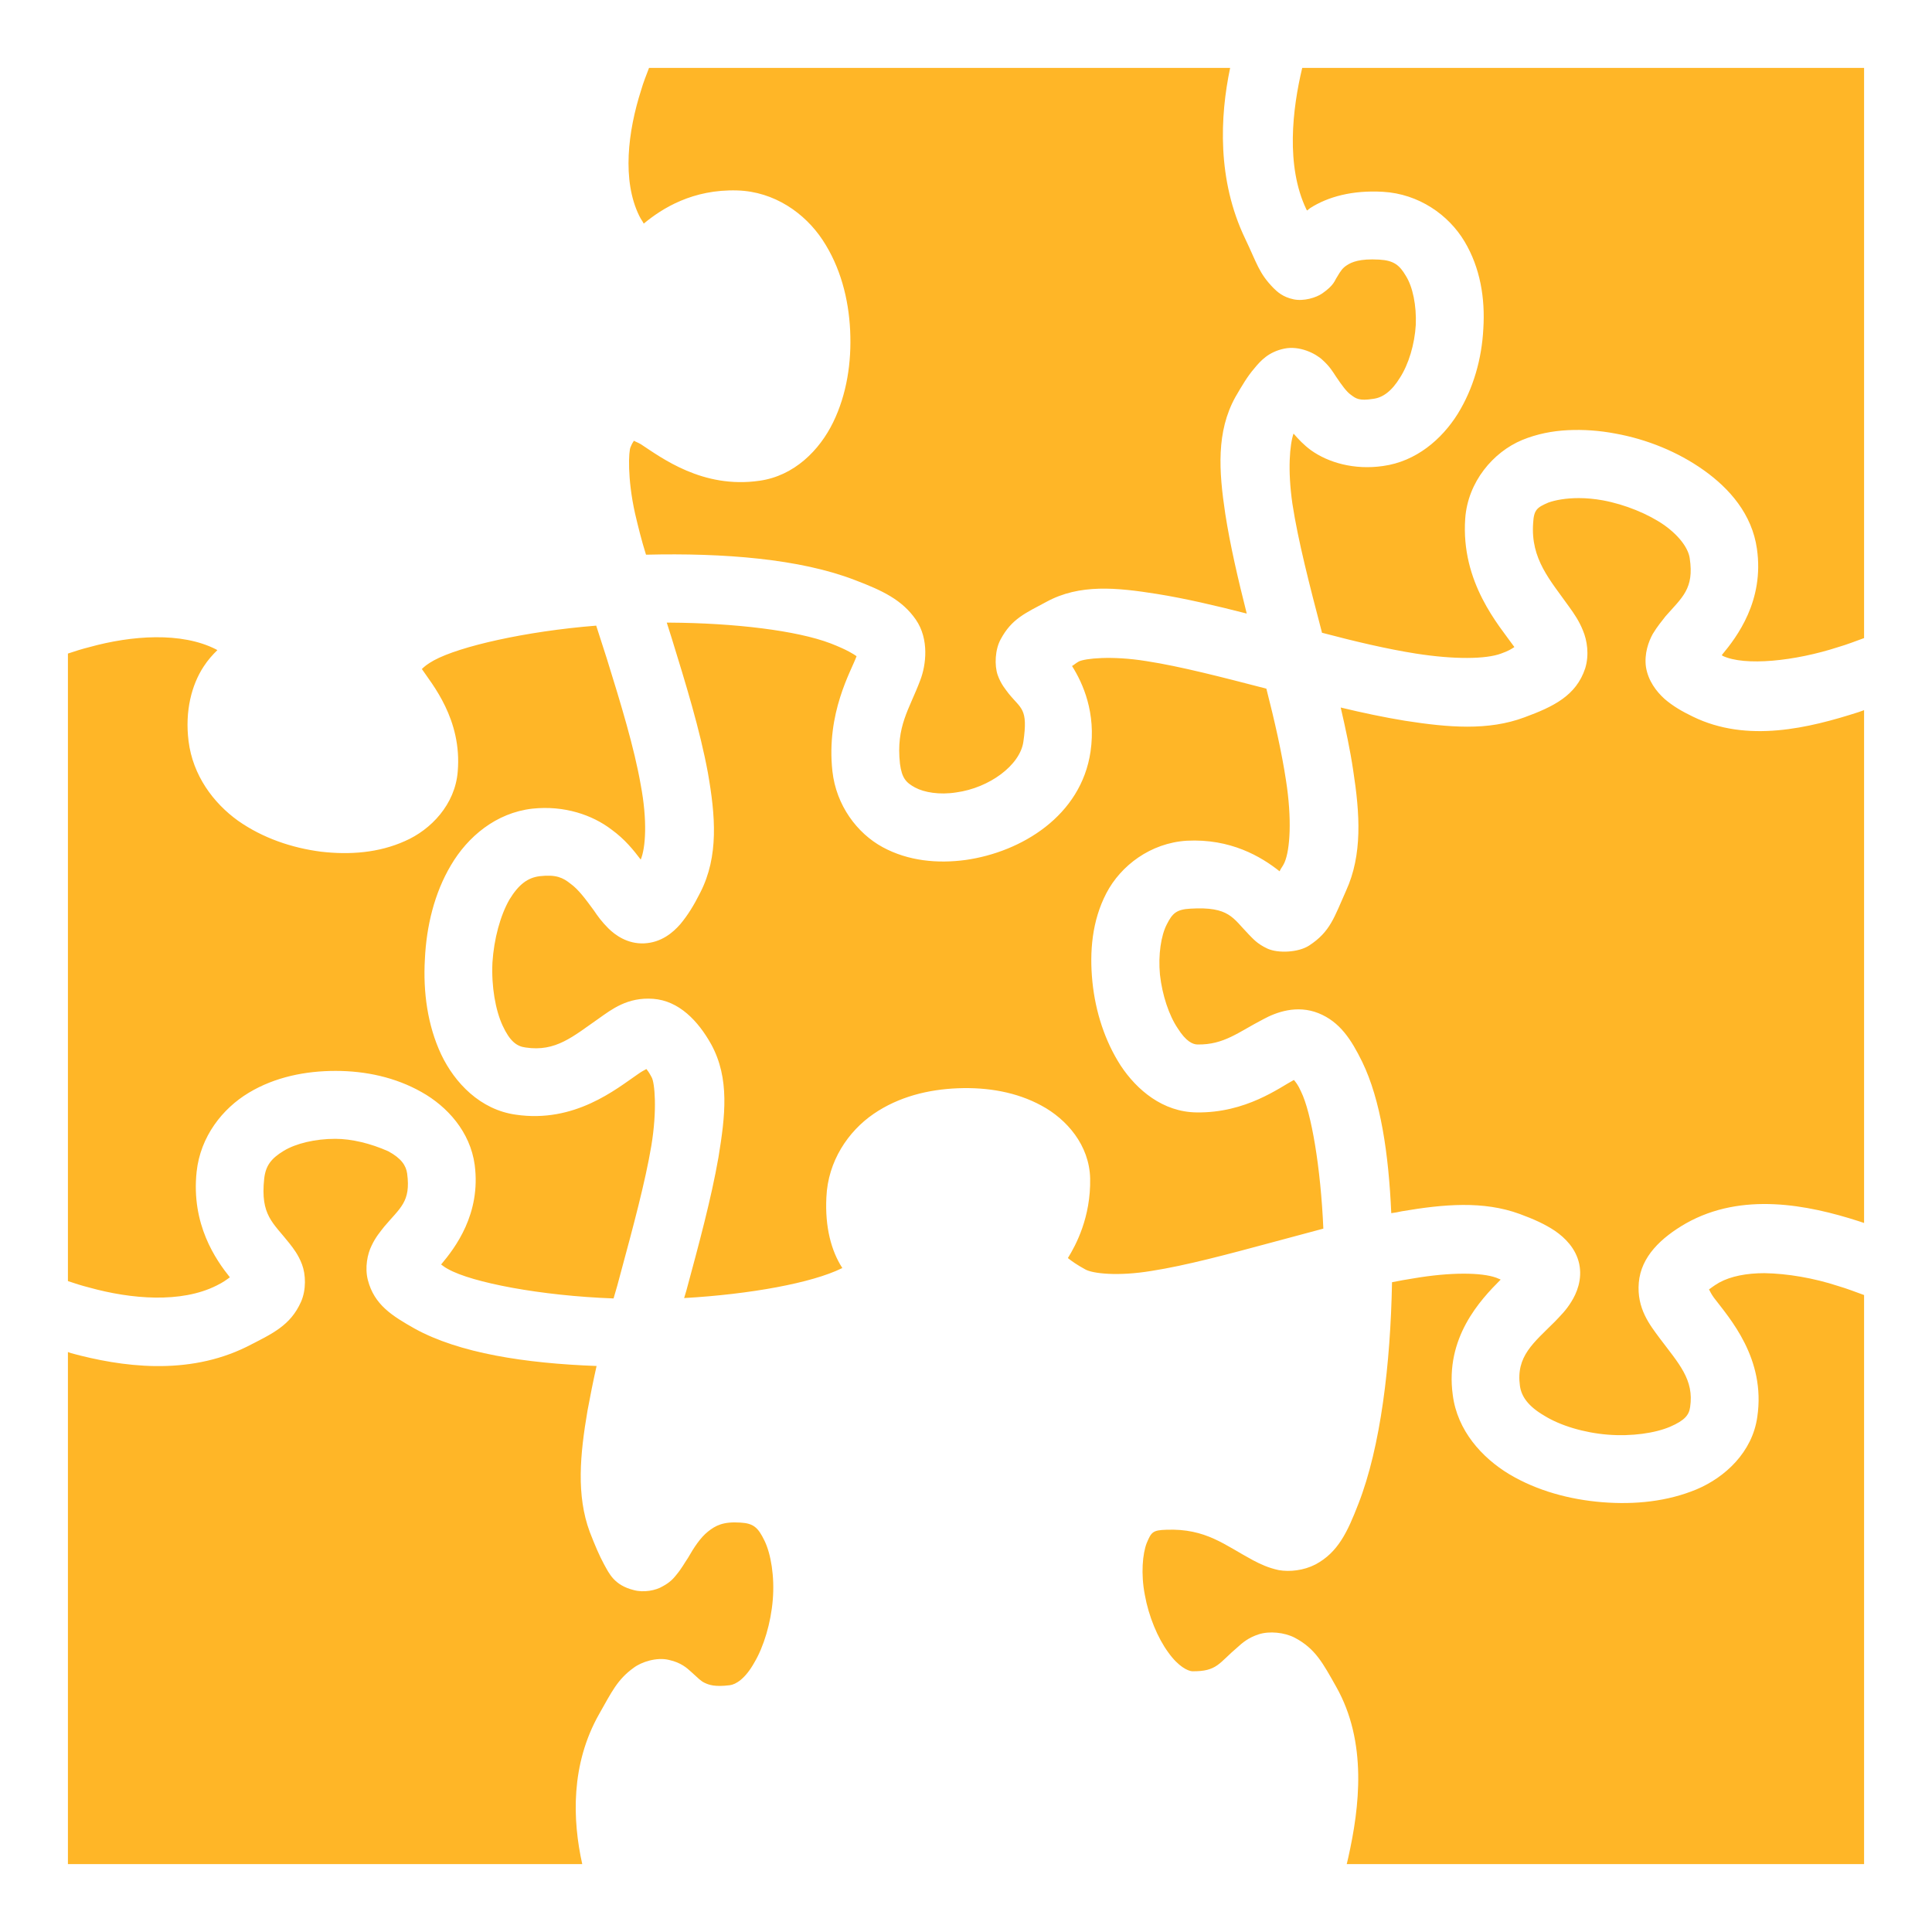
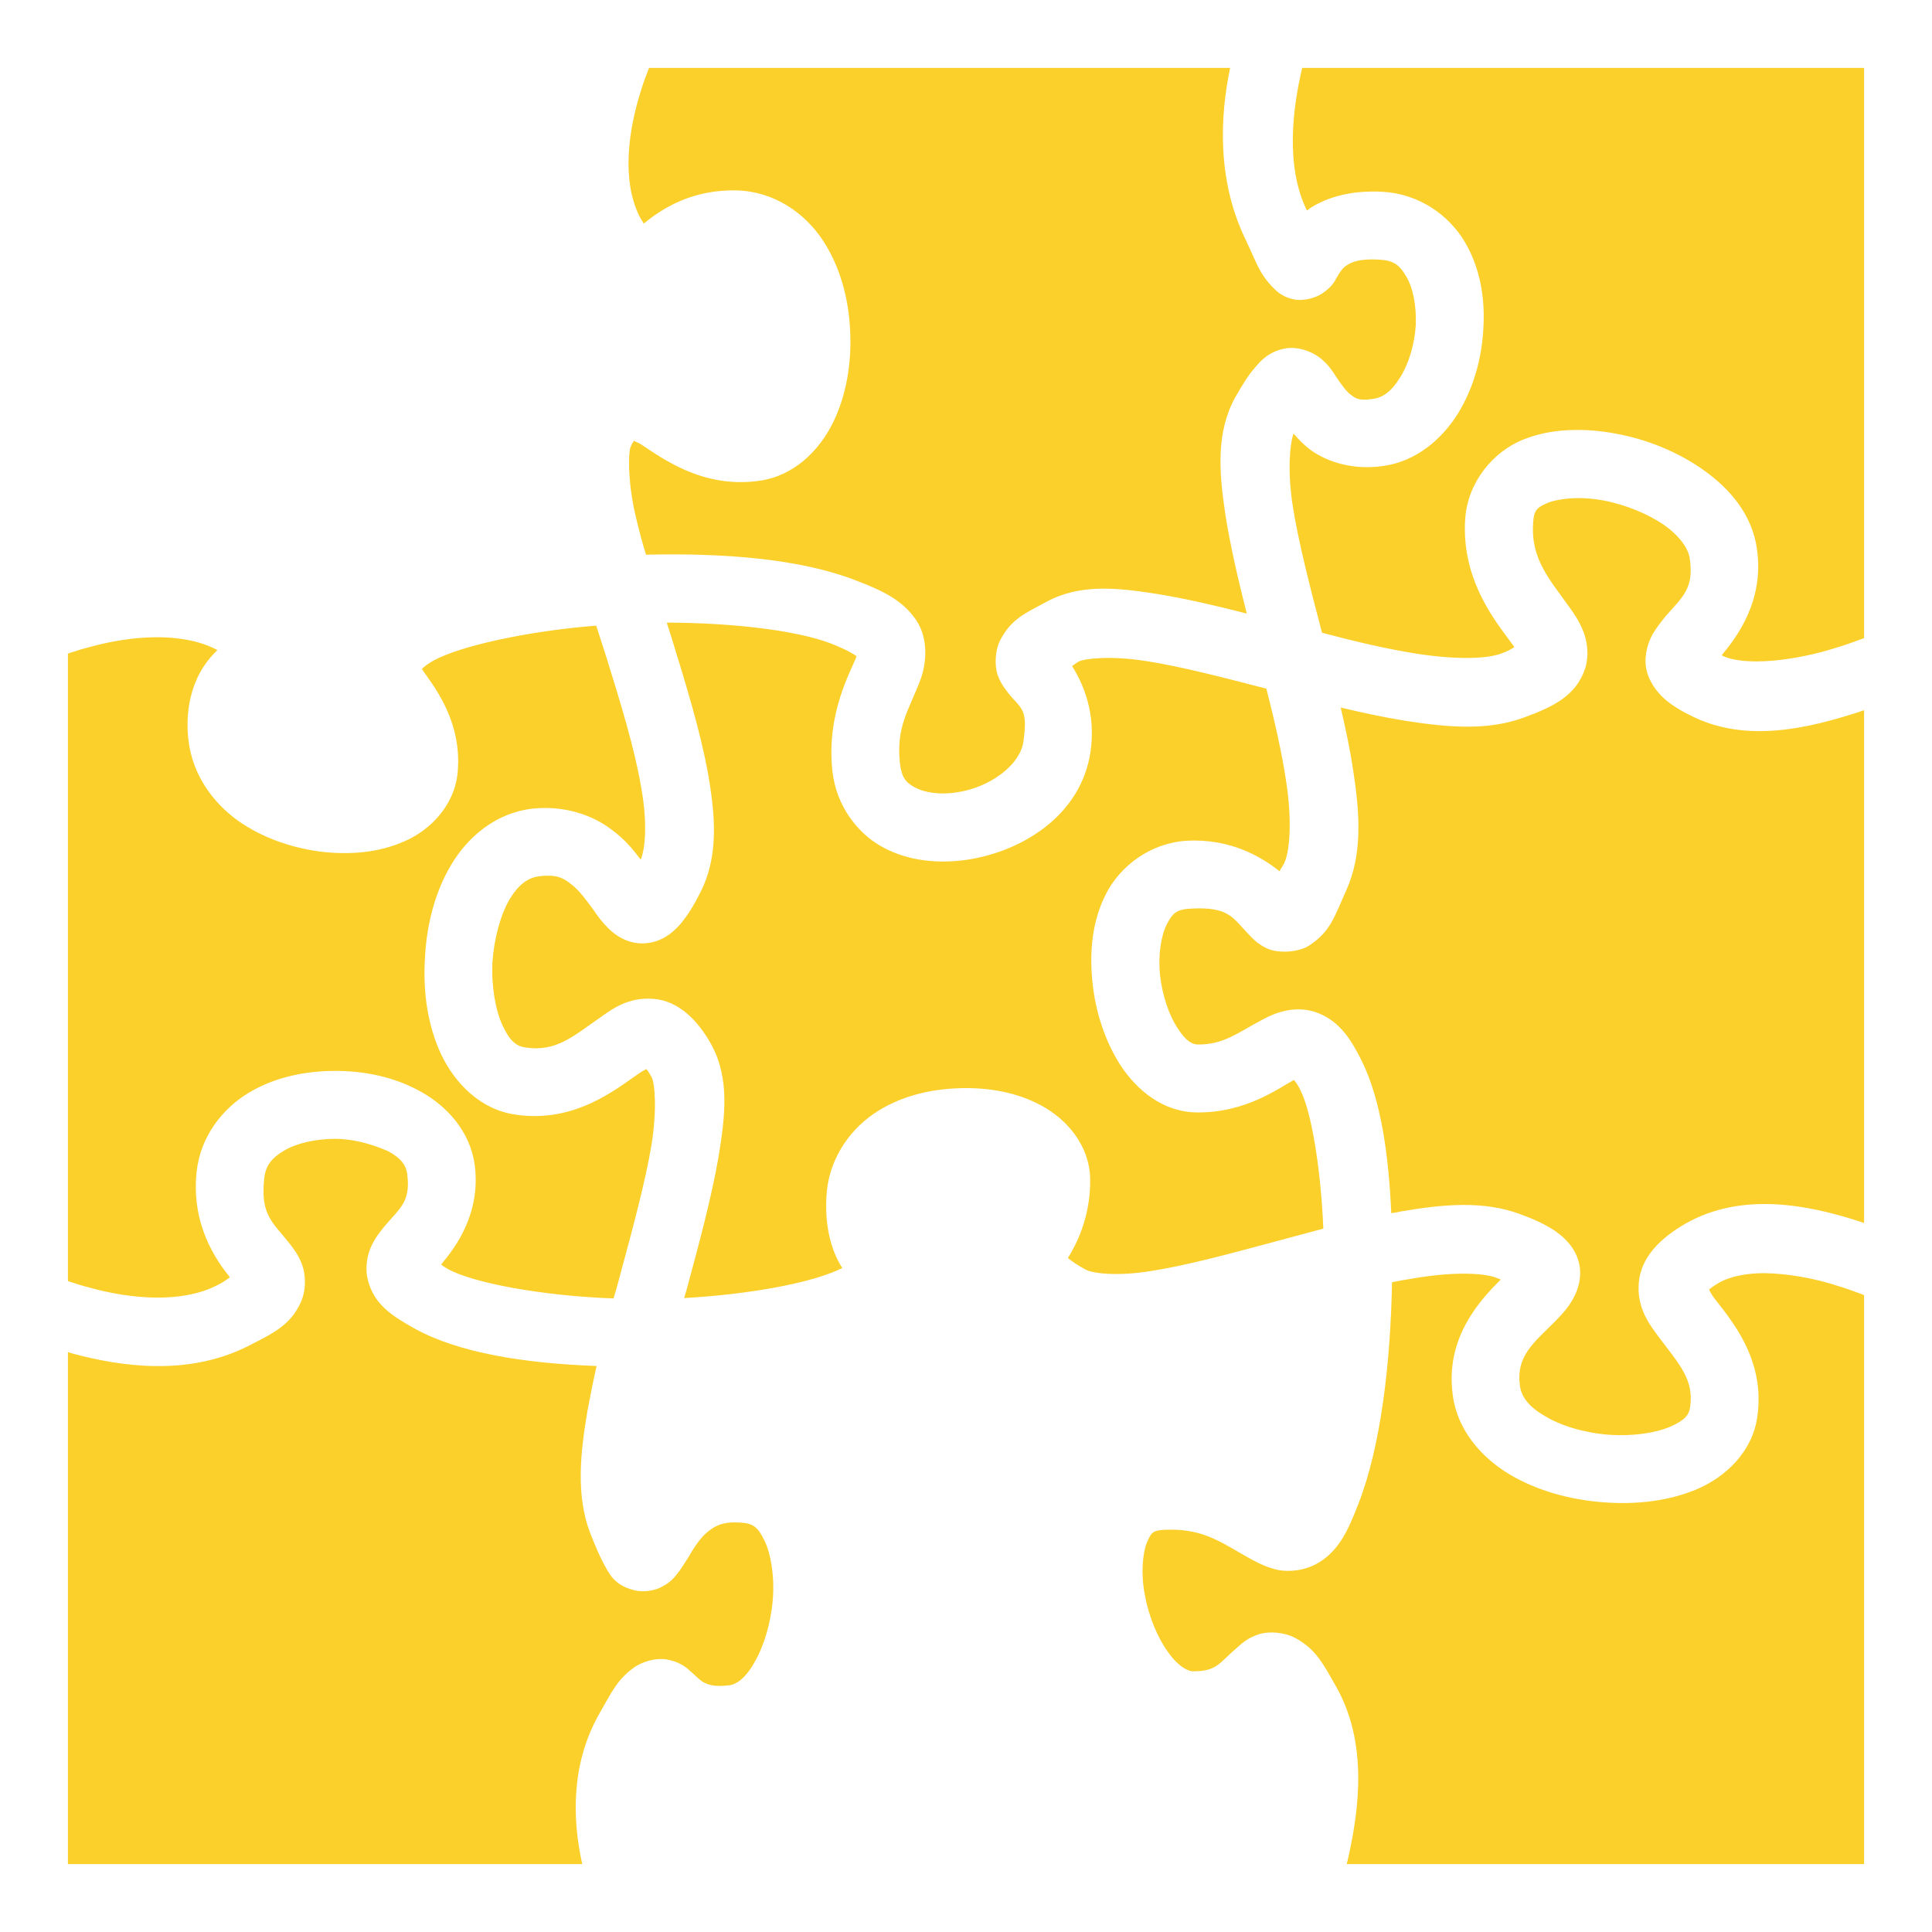
- <svg xmlns="http://www.w3.org/2000/svg" stroke="currentColor" fill="currentColor" stroke-width="0" viewBox="0 0 512 512" style="color: rgb(255, 182, 39);">
-   <path d="M172 18c-.7 1.85-1.5 3.8-2.1 5.9-3.5 10.93-5.1 23.89-.5 33.29.5 1.02.8 1.28 1.2 2.07 4.9-4.07 13-9.15 24.8-8.79 9.8.29 17.9 6.02 22.6 13.13 4.7 7.11 6.9 15.56 7.3 24 .4 8.43-.9 16.9-4.5 24.3-3.6 7.4-10.3 14.2-19.5 15.5-15.1 2.2-26-6.1-31.5-9.7-.9-.5-1.3-.6-1.8-.9-.3.5-.4.5-.9 1.7-.5 1-.9 8.2 1.2 17.6.8 3.4 1.7 7.1 2.9 10.9 20.6-.5 40.8 1.1 55.3 6.7 7.4 2.8 12.6 5.3 16.2 10.5 3.6 5.2 2.7 12.1 1.2 16-2.9 7.8-6.5 12.2-5.4 22.2.5 3.8 1.6 5 4 6.3 2.4 1.3 6.5 2 10.9 1.3 8.8-1.2 16.9-7.2 17.8-13.4 1.3-8.9-.6-8.7-3.9-12.8-.8-1.1-2-2.4-2.9-4.9-.9-2.6-.7-6.8.8-9.5 2.9-5.4 6.5-6.9 12.1-9.9 8.8-4.8 18.6-3.8 29.3-2.1 7.5 1.2 15.6 3.1 23.8 5.2-2.3-9.1-4.4-18.1-5.7-26.5-1.7-11.3-2.4-21.7 2.7-30.9 1.8-3.1 3.2-5.48 5-7.56 1.7-2.08 3.8-4.37 7.9-5.24 4.1-.88 8.4 1.3 10.2 3.01 1.9 1.71 2.7 3.1 3.5 4.31 1.6 2.38 2.9 4.18 4.1 4.98 1.2.9 2.1 1.6 5.8 1 2.5-.3 4.9-2 7.1-5.6 2.3-3.56 3.9-8.87 4.2-14.02.2-5.15-.8-10.02-2.6-12.92-1.7-2.89-3.2-4.14-7.1-4.36-5.2-.3-7.3.68-8.5 1.45-1.2.76-1.7 1.5-2.7 3.21-.6.85-.7 2.09-3.9 4.31-1.6 1.11-4.9 2.13-7.6 1.55-2.8-.59-4.3-1.97-5.3-2.97-3.9-3.97-4.4-6.59-7.5-13.06-7.5-15.61-6.7-32.44-4-45.3zm173.1 0c-2.6 10.87-4.4 25.98 1.1 37.49.1.13.1.17.2.3.3-.21.5-.44.8-.64 4.7-3.01 11.2-4.79 19.3-4.32 9.5.54 17.4 6.12 21.6 13.14 4.2 7.01 5.5 15.14 5 23.1-.4 7.96-2.6 15.83-6.8 22.63-4.2 6.7-11 12.6-19.8 13.8-7.6 1.1-14.5-.9-19.1-4.2-1.9-1.4-3.3-2.9-4.6-4.4-1 2.9-1.6 9.6-.3 18.6 1.5 9.8 4.6 21.8 7.8 34 0 .1 0 .2.1.2 8.7 2.3 17.2 4.3 24.8 5.5 10.2 1.6 18.6 1.5 22.6 0 2-.7 2.7-1.2 3.5-1.7 0-.1 0-.1-.1-.2-3.9-5.5-14.1-16.9-12.9-33.9.7-9.7 7.4-17.6 15.1-20.8 3.9-1.6 8-2.4 12.1-2.6 4.2-.2 8.4.1 12.6.9 8.3 1.5 16.5 4.8 23.4 9.7 6.9 4.9 12.8 11.7 14.1 20.8 2 13.8-5.3 23.4-9.3 28.2l.2.2c5.9 2.8 19.2 1.4 30.6-2.3 2.4-.7 4.7-1.6 6.9-2.4V18zm73.3 114c-3.3 0-6.2.5-8.1 1.2-3 1.3-3.8 1.9-4 5.4-.7 9.6 4.5 15.1 9.6 22.3 1.3 1.8 2.6 3.7 3.6 6.2 1.1 2.6 1.7 6.4.6 10-2.4 7.3-8.5 10.2-16.1 13-9.6 3.6-20.2 2.7-31.7.9-5.5-.9-11.2-2.1-17-3.5 1.3 5.6 2.5 11.2 3.3 16.6 1.8 11.6 2.5 22.4-1.9 32-3.1 6.9-4.1 10.8-9.8 14.5-2.8 1.8-8.1 2.1-11 .8-2.8-1.3-3.9-2.7-5-3.8-4.2-4.3-5.1-7.4-15.4-6.8-3.7.2-4.8 1.2-6.3 4.2-1.5 2.9-2.3 8-1.8 13.3.6 5.4 2.4 10.8 4.7 14.2 2.2 3.5 4 4.3 5.3 4.3 7 .1 10.8-3.3 17.4-6.7 3.3-1.8 8.8-3.9 14.6-1.6 5.7 2.3 8.7 7 11.6 12.9 4.9 10.1 7 24.3 7.7 40.1.9-.1 1.9-.3 2.8-.5 11.2-1.9 21.6-2.8 31.2.7 3.8 1.4 6.7 2.7 9.4 4.5 2.6 1.8 5.5 4.6 6.4 8.7.9 4.2-.7 7.9-2.1 10.1-1.4 2.3-2.9 3.7-4.3 5.2-5.7 5.7-10.4 9.2-9.3 17.1.4 2.8 2.2 5.4 6.5 7.9 4.2 2.6 10.5 4.5 16.8 5 6.3.5 12.5-.4 16.5-2.1 3.9-1.7 5-3.1 5.3-5.2 1.1-7.3-3-11.5-8.1-18.3-2.5-3.4-6.1-7.8-5.5-14.7.6-6.9 5.9-11.9 12.5-15.7 14.9-8.4 32.3-4.9 45.7-.6.5.2 1 .3 1.5.5V188.2c-.5.2-.9.3-1.4.5-13.1 4.2-29.5 8.3-44 1.2-2.9-1.4-5.3-2.8-7.5-4.7-2.2-2-4.3-4.8-4.9-8.4-.5-3.6.7-6.8 1.8-8.8 1.2-2 2.4-3.4 3.4-4.7 4.4-5 7.6-7.3 6.4-15.3-.3-2.4-2.4-5.7-6.7-8.8-4.3-3-10.4-5.5-16.3-6.6-2.2-.4-4.4-.6-6.4-.6zm-241.1 33h-.6l1.3 4.1c3.7 12 7.5 24.3 9.6 35.7 2 11.4 2.9 22.1-2 31.7-1.7 3.4-3.3 6-5.3 8.4-2 2.3-5.1 4.9-9.6 5.1-4.4.2-7.7-2.2-9.5-4-1.7-1.7-2.8-3.2-3.8-4.7-2.2-3-4.1-5.6-6.2-7.1-2-1.6-3.8-2.5-8.2-2-3.1.4-5.5 2.1-8 6.2-2.4 4.2-4.1 10.4-4.5 16.7-.3 6.3.8 12.6 2.7 16.7 1.9 4.1 3.7 5.5 6.1 5.8 8 1.2 12.5-2.9 19.4-7.7 3.4-2.4 7.6-5.7 14.4-5.2 6.8.5 11.9 5.8 15.4 12.1 4.9 9 3.7 18.9 1.9 29.9-1.9 10.9-5.2 23.1-8.5 35.3-.2.7-.4 1.3-.6 2 17.5-1 33.9-4 41.8-7.9.1 0 .1 0 .1-.1-2.9-4.5-4.6-10.8-4.2-18.7.4-9.6 5.8-17.5 12.5-22.1 6.7-4.6 14.6-6.5 22.4-6.8 7.8-.3 15.5 1 22.1 4.6 6.7 3.6 12.7 10.5 12.9 19.3.2 10.3-3.8 17.7-5.9 21.1 1 .8 2.4 1.8 4.6 3 1.9 1.1 8.6 1.9 17.6.4 9-1.4 20.2-4.4 31.7-7.5 4.6-1.2 9.2-2.5 13.8-3.7-.7-16.3-3.2-30.8-5.9-36.3-.8-1.8-1.4-2.5-1.9-3.1-3.8 2-12.7 8.8-25.8 8.6-8.9-.1-15.8-5.9-20.1-12.4-4.2-6.5-6.7-14.3-7.5-22.2-.8-8-.1-16.2 3.7-23.5 3.8-7.3 11.7-13.3 21.3-13.9 11.6-.6 19.7 4.2 24.6 8.1.4-.9.8-1.2 1.3-2.3 1.5-3.4 2-11.6.4-21.8-1.1-7.3-3-15.7-5.2-24.3-11.6-3-22.7-5.9-31.8-7.3-9.3-1.5-16.3-.7-17.9.1-.9.5-1.1.8-1.8 1.2 2.9 4.6 6.4 12.4 4.9 22.7-2.5 17-18.3 26.6-33.1 28.7-7.4 1-15.2.3-22-3.4-6.8-3.7-12.3-11.1-13.3-20.1-1.7-15.5 5-26.6 6.4-30.5-.7-.5-2.5-1.7-6.9-3.4-8.9-3.4-25.4-5.4-42.8-5.5zm-19.3.8c-18.8 1.5-36.2 5.5-43 9.2-1.8 1-2.6 1.7-3.2 2.3 2.6 3.9 10.7 13.3 9.5 27.2-.7 8.7-7.1 15.4-14 18.4-6.9 3.1-14.59 3.7-22.28 2.8-7.68-1-15.4-3.6-21.94-8.2-6.54-4.7-11.98-12-13.11-21.1-1-8 .83-14.9 3.96-19.7 1.16-1.8 2.43-3.2 3.67-4.4-.15-.1-.16-.1-.32-.2-9.19-4.7-22.44-3.7-33.62-.6-2.01.5-3.87 1.1-5.66 1.7v166.3c1.77.6 3.62 1.2 5.61 1.7 11.14 3.1 24.39 4.2 33.75-.5 1.85-.9 2.57-1.5 3.56-2.2-3.68-4.6-10.31-14-8.81-28 1.01-9.3 6.82-16.7 13.8-20.9 6.98-4.2 15.06-5.8 23.03-5.8 7.96 0 15.86 1.7 22.76 5.6 6.8 3.8 12.9 10.5 14.1 19.3 1.7 13-5.2 22-8.9 26.4.6.4.7.6 1.8 1.2 6.4 3.6 24.6 7.1 43.9 7.8.7-2.3 1.3-4.5 1.9-6.8 3.3-12.2 6.5-24.1 8.1-33.6 1.6-9.6.9-16.8.1-18.2-.8-1.5-1.1-1.8-1.4-2.2-.5.3-1.2.6-2.3 1.4-5.7 3.9-16.7 13-32.3 10.7-9.4-1.3-16.2-8.4-19.8-16-3.6-7.7-4.8-16.5-4.3-25.2.4-8.7 2.5-17.5 6.9-24.9 4.4-7.5 11.9-13.9 21.6-15 8.5-.9 15.9 1.7 20.9 5.5 3.6 2.6 5.9 5.5 7.8 8 1.3-3.1 1.8-10.3 0-19.8-1.7-9.8-5.3-21.6-9-33.5-.9-2.9-1.9-5.8-2.8-8.7zm-69.15 136c-5.26 0-10.41 1.2-13.69 3.2-3.28 2-4.77 3.9-5.15 7.4-1.03 9.7 2.36 11.6 6.69 17.1 1.09 1.4 2.36 3 3.34 5.6.99 2.6 1.15 6.7-.27 9.9-2.82 6.3-7.52 8.4-14.37 11.9-15.82 7.8-33.29 5.3-46.58 1.7-.28-.1-.54-.2-.82-.3V494h136.3c-2.6-11.7-3.1-26.4 4.5-39.8 3.3-5.8 4.8-9.1 9.1-12.2 2.1-1.6 6.2-2.9 9.4-2.1 3.2.7 4.8 2.2 5.8 3.1 2 1.8 2.6 2.5 3.7 3s2.6 1.1 6.6.6c1.6-.2 4.1-1.7 6.5-6 2.5-4.2 4.4-10.5 4.9-16.7.5-6.1-.5-12.1-2.2-15.6-1.7-3.5-2.9-4.6-6.4-4.8-4.6-.3-6.6.8-8.6 2.4-2 1.6-3.7 4.2-5.3 7-.9 1.3-1.6 2.7-3.1 4.5-.7.9-1.7 2-3.6 3-1.8 1.1-5 1.7-7.6 1-5.3-1.3-6.6-4.5-7.9-6.8-1.3-2.4-2.4-5-3.8-8.6-3.6-9.7-2.6-20.5-.6-32.2.7-3.8 1.5-7.8 2.4-11.8-19-.7-36.4-3.4-48.2-9.9-6-3.4-10.72-6.3-12.42-12.9-.84-3.3-.1-6.9 1-9.1 1.08-2.3 2.32-3.7 3.32-5 4.3-5.1 7.1-6.6 6.1-14.1-.3-2.1-1.5-4-5-5.9-4.72-2.1-9.73-3.3-14.05-3.3zm378.75 35.6c-4.7 0-8.9.8-12 2.5-1.7 1-2.2 1.5-2.7 1.8.3.5.5 1.1 1.3 2.2 4.1 5.4 13.8 16.1 11.5 31.6-1.3 9.3-8.5 16-16.1 19.2-7.7 3.2-16.3 4.1-25 3.4-8.6-.7-17.2-3-24.6-7.4-7.3-4.4-13.8-11.6-15-21-2.1-15.2 7.3-25.2 12.7-30.6-.5-.2-.5-.2-1.2-.5-3.9-1.4-12.1-1.5-22 .2-1.8.3-3.7.6-5.6 1-.4 21.7-3 43.6-8.9 58.7-2.9 7.5-5.4 12.9-11.4 16.1-3.1 1.6-6.8 2-9.7 1.5-2.8-.6-4.9-1.6-6.8-2.6-7.5-4-12.5-8.5-23-8.1-3.7.1-4 .7-5.2 3.5-1.1 2.8-1.6 8.2-.5 13.8 1 5.6 3.4 11.4 6.2 15.2 2.7 3.8 5.2 4.9 6.3 5 6.7.1 7.1-2.2 12.1-6.4 1.2-1.1 2.8-2.5 5.6-3.4 2.8-.9 6.8-.5 9.5.9 5.5 2.9 7.5 6.8 11 13 8.3 14.7 6.2 31.9 3.2 45.3-.1.6-.3 1.1-.4 1.7H494V343.2c-2.2-.8-4.5-1.7-6.9-2.4-6.4-2.1-13.4-3.3-19.5-3.4z" />
+ <svg xmlns="http://www.w3.org/2000/svg" width="800px" height="800px" viewBox="0 0 512 512">
+   <path fill="#fbd02b" d="M172 18c-.7 1.85-1.5 3.8-2.1 5.9-3.5 10.93-5.1 23.89-.5 33.29.5 1.02.8 1.28 1.2 2.07 4.9-4.07 13-9.15 24.8-8.79 9.8.29 17.9 6.02 22.6 13.13 4.7 7.11 6.9 15.56 7.3 24 .4 8.43-.9 16.9-4.5 24.3-3.6 7.4-10.3 14.2-19.5 15.5-15.1 2.2-26-6.1-31.5-9.7-.9-.5-1.3-.6-1.8-.9-.3.5-.4.5-.9 1.7-.5 1-.9 8.2 1.2 17.6.8 3.4 1.7 7.1 2.9 10.9 20.6-.5 40.8 1.1 55.3 6.7 7.4 2.8 12.6 5.3 16.2 10.5 3.6 5.2 2.7 12.1 1.2 16-2.9 7.8-6.5 12.2-5.4 22.2.5 3.8 1.6 5 4 6.3 2.4 1.3 6.5 2 10.9 1.3 8.8-1.2 16.9-7.2 17.8-13.4 1.3-8.9-.6-8.7-3.9-12.8-.8-1.1-2-2.4-2.9-4.9-.9-2.6-.7-6.8.8-9.5 2.9-5.4 6.5-6.9 12.1-9.9 8.8-4.8 18.6-3.8 29.3-2.1 7.5 1.2 15.6 3.1 23.8 5.2-2.3-9.1-4.4-18.1-5.7-26.5-1.7-11.3-2.4-21.7 2.7-30.9 1.8-3.1 3.2-5.48 5-7.56 1.7-2.08 3.8-4.37 7.9-5.24 4.1-.88 8.4 1.3 10.2 3.01 1.9 1.71 2.7 3.1 3.5 4.31 1.6 2.38 2.9 4.18 4.1 4.98 1.2.9 2.1 1.6 5.8 1 2.5-.3 4.9-2 7.1-5.6 2.3-3.56 3.9-8.87 4.2-14.02.2-5.15-.8-10.02-2.6-12.92-1.7-2.89-3.2-4.14-7.1-4.36-5.2-.3-7.3.68-8.5 1.45-1.2.76-1.7 1.5-2.7 3.21-.6.85-.7 2.09-3.9 4.31-1.6 1.11-4.9 2.13-7.6 1.55-2.8-.59-4.3-1.97-5.3-2.97-3.9-3.97-4.4-6.59-7.5-13.06-7.5-15.61-6.7-32.44-4-45.3zm173.1 0c-2.6 10.87-4.4 25.98 1.1 37.49.1.13.1.17.2.3.3-.21.5-.44.8-.64 4.7-3.01 11.2-4.79 19.3-4.32 9.5.54 17.4 6.12 21.6 13.14 4.2 7.01 5.5 15.14 5 23.1-.4 7.96-2.6 15.83-6.8 22.63-4.2 6.7-11 12.6-19.8 13.8-7.6 1.1-14.5-.9-19.1-4.2-1.9-1.4-3.3-2.9-4.6-4.4-1 2.9-1.6 9.6-.3 18.6 1.5 9.8 4.6 21.8 7.8 34 0 .1 0 .2.1.2 8.7 2.3 17.2 4.3 24.8 5.5 10.2 1.6 18.6 1.5 22.6 0 2-.7 2.7-1.2 3.5-1.7 0-.1 0-.1-.1-.2-3.9-5.5-14.1-16.9-12.9-33.9.7-9.7 7.4-17.6 15.1-20.8 3.9-1.6 8-2.4 12.1-2.6 4.2-.2 8.4.1 12.6.9 8.3 1.5 16.5 4.8 23.4 9.7 6.9 4.9 12.8 11.7 14.1 20.8 2 13.8-5.3 23.4-9.3 28.2l.2.2c5.9 2.8 19.2 1.4 30.6-2.3 2.4-.7 4.7-1.6 6.9-2.4V18zm73.3 114c-3.3 0-6.2.5-8.1 1.2-3 1.3-3.8 1.9-4 5.4-.7 9.6 4.5 15.1 9.6 22.3 1.3 1.8 2.6 3.7 3.6 6.2 1.1 2.6 1.7 6.4.6 10-2.4 7.3-8.5 10.2-16.1 13-9.6 3.6-20.2 2.7-31.7.9-5.5-.9-11.2-2.1-17-3.5 1.3 5.6 2.5 11.2 3.3 16.6 1.8 11.6 2.5 22.4-1.9 32-3.1 6.9-4.1 10.8-9.8 14.5-2.8 1.8-8.1 2.1-11 .8-2.8-1.3-3.9-2.7-5-3.8-4.2-4.3-5.1-7.4-15.4-6.8-3.7.2-4.8 1.2-6.3 4.2-1.5 2.9-2.3 8-1.8 13.3.6 5.4 2.4 10.8 4.7 14.2 2.2 3.5 4 4.3 5.3 4.3 7 .1 10.8-3.3 17.4-6.7 3.3-1.8 8.8-3.9 14.6-1.6 5.7 2.3 8.7 7 11.6 12.9 4.9 10.1 7 24.3 7.7 40.1.9-.1 1.9-.3 2.8-.5 11.2-1.9 21.6-2.8 31.2.7 3.8 1.4 6.7 2.7 9.4 4.5 2.6 1.8 5.5 4.6 6.4 8.7.9 4.2-.7 7.9-2.1 10.1-1.4 2.3-2.9 3.7-4.3 5.2-5.7 5.7-10.4 9.2-9.3 17.1.4 2.8 2.2 5.4 6.5 7.9 4.2 2.6 10.5 4.5 16.8 5 6.3.5 12.5-.4 16.5-2.1 3.9-1.7 5-3.1 5.3-5.2 1.1-7.3-3-11.5-8.1-18.3-2.5-3.4-6.1-7.8-5.5-14.7.6-6.9 5.9-11.9 12.5-15.7 14.9-8.4 32.3-4.9 45.7-.6.5.2 1 .3 1.5.5V188.2c-.5.2-.9.3-1.4.5-13.1 4.2-29.5 8.3-44 1.2-2.9-1.4-5.3-2.8-7.5-4.7-2.2-2-4.3-4.8-4.9-8.4-.5-3.6.7-6.8 1.8-8.8 1.2-2 2.4-3.4 3.4-4.7 4.4-5 7.6-7.3 6.4-15.3-.3-2.4-2.4-5.7-6.7-8.8-4.3-3-10.4-5.5-16.3-6.6-2.2-.4-4.4-.6-6.4-.6zm-241.1 33h-.6l1.3 4.1c3.7 12 7.5 24.3 9.6 35.7 2 11.4 2.9 22.1-2 31.7-1.7 3.4-3.3 6-5.3 8.4-2 2.3-5.1 4.9-9.6 5.1-4.4.2-7.7-2.2-9.5-4-1.7-1.7-2.8-3.2-3.8-4.7-2.2-3-4.1-5.6-6.2-7.1-2-1.6-3.8-2.5-8.2-2-3.1.4-5.5 2.1-8 6.2-2.4 4.2-4.1 10.4-4.5 16.7-.3 6.3.8 12.6 2.7 16.7 1.9 4.1 3.7 5.5 6.1 5.8 8 1.2 12.5-2.9 19.4-7.7 3.4-2.4 7.6-5.7 14.4-5.2 6.8.5 11.9 5.8 15.4 12.1 4.9 9 3.7 18.9 1.9 29.9-1.9 10.9-5.2 23.1-8.5 35.3-.2.7-.4 1.3-.6 2 17.5-1 33.9-4 41.8-7.9.1 0 .1 0 .1-.1-2.9-4.5-4.6-10.8-4.2-18.7.4-9.6 5.8-17.5 12.5-22.1 6.7-4.6 14.6-6.5 22.4-6.8 7.8-.3 15.5 1 22.1 4.6 6.7 3.6 12.7 10.5 12.9 19.3.2 10.3-3.8 17.7-5.9 21.1 1 .8 2.4 1.8 4.6 3 1.9 1.1 8.6 1.9 17.6.4 9-1.4 20.2-4.4 31.7-7.5 4.6-1.2 9.2-2.5 13.8-3.7-.7-16.3-3.2-30.8-5.9-36.3-.8-1.8-1.4-2.5-1.9-3.1-3.8 2-12.7 8.8-25.8 8.6-8.9-.1-15.8-5.9-20.1-12.4-4.2-6.5-6.7-14.3-7.5-22.2-.8-8-.1-16.2 3.7-23.5 3.8-7.3 11.7-13.3 21.3-13.9 11.6-.6 19.7 4.2 24.6 8.1.4-.9.8-1.2 1.3-2.3 1.5-3.4 2-11.6.4-21.8-1.1-7.3-3-15.7-5.2-24.3-11.6-3-22.7-5.9-31.8-7.3-9.3-1.5-16.3-.7-17.9.1-.9.5-1.1.8-1.8 1.2 2.9 4.6 6.4 12.4 4.9 22.7-2.5 17-18.3 26.6-33.1 28.7-7.4 1-15.2.3-22-3.4-6.8-3.7-12.3-11.1-13.3-20.1-1.7-15.5 5-26.6 6.4-30.5-.7-.5-2.5-1.7-6.9-3.4-8.9-3.4-25.4-5.4-42.8-5.5zm-19.3.8c-18.8 1.5-36.2 5.5-43 9.2-1.8 1-2.6 1.7-3.2 2.3 2.6 3.9 10.7 13.3 9.5 27.2-.7 8.7-7.1 15.4-14 18.4-6.9 3.1-14.59 3.7-22.28 2.8-7.68-1-15.4-3.6-21.94-8.2-6.54-4.7-11.98-12-13.11-21.1-1-8 .83-14.9 3.96-19.7 1.16-1.8 2.43-3.2 3.67-4.4-.15-.1-.16-.1-.32-.2-9.19-4.7-22.44-3.7-33.62-.6-2.01.5-3.87 1.1-5.66 1.7v166.3c1.77.6 3.62 1.2 5.61 1.7 11.14 3.1 24.39 4.2 33.75-.5 1.85-.9 2.57-1.5 3.56-2.2-3.68-4.6-10.31-14-8.81-28 1.01-9.3 6.82-16.7 13.8-20.9 6.98-4.2 15.06-5.8 23.03-5.8 7.96 0 15.86 1.7 22.76 5.6 6.8 3.8 12.9 10.5 14.1 19.3 1.7 13-5.2 22-8.9 26.4.6.4.7.6 1.8 1.2 6.4 3.6 24.6 7.1 43.9 7.8.7-2.3 1.3-4.5 1.9-6.8 3.3-12.2 6.5-24.1 8.1-33.6 1.6-9.6.9-16.8.1-18.2-.8-1.5-1.1-1.8-1.4-2.2-.5.3-1.2.6-2.3 1.4-5.7 3.9-16.7 13-32.3 10.7-9.4-1.3-16.2-8.4-19.8-16-3.6-7.7-4.8-16.5-4.3-25.2.4-8.7 2.5-17.5 6.9-24.9 4.4-7.5 11.9-13.9 21.6-15 8.5-.9 15.9 1.7 20.9 5.5 3.6 2.6 5.9 5.5 7.8 8 1.3-3.1 1.8-10.3 0-19.8-1.7-9.8-5.3-21.6-9-33.5-.9-2.9-1.9-5.8-2.8-8.7zm-69.15 136c-5.26 0-10.41 1.2-13.69 3.2-3.28 2-4.77 3.9-5.15 7.4-1.03 9.7 2.36 11.6 6.69 17.1 1.09 1.4 2.36 3 3.34 5.6.99 2.6 1.15 6.7-.27 9.9-2.82 6.3-7.52 8.4-14.37 11.9-15.82 7.8-33.29 5.3-46.58 1.7-.28-.1-.54-.2-.82-.3V494h136.3c-2.6-11.7-3.1-26.4 4.5-39.8 3.3-5.8 4.8-9.1 9.1-12.2 2.1-1.6 6.2-2.9 9.4-2.1 3.2.7 4.8 2.2 5.8 3.1 2 1.8 2.6 2.5 3.7 3s2.6 1.1 6.6.6c1.6-.2 4.1-1.7 6.5-6 2.5-4.2 4.4-10.5 4.9-16.7.5-6.1-.5-12.1-2.2-15.6-1.7-3.5-2.9-4.6-6.4-4.8-4.6-.3-6.6.8-8.6 2.4-2 1.6-3.7 4.2-5.3 7-.9 1.3-1.6 2.7-3.1 4.5-.7.9-1.7 2-3.6 3-1.8 1.1-5 1.7-7.6 1-5.3-1.3-6.6-4.5-7.9-6.8-1.3-2.4-2.4-5-3.8-8.6-3.6-9.7-2.6-20.5-.6-32.2.7-3.8 1.5-7.8 2.4-11.8-19-.7-36.4-3.4-48.2-9.9-6-3.4-10.72-6.3-12.42-12.9-.84-3.3-.1-6.9 1-9.1 1.08-2.3 2.32-3.7 3.32-5 4.3-5.1 7.1-6.6 6.1-14.1-.3-2.1-1.5-4-5-5.9-4.72-2.1-9.73-3.3-14.05-3.3zm378.75 35.6c-4.7 0-8.9.8-12 2.5-1.7 1-2.2 1.5-2.7 1.8.3.5.5 1.1 1.3 2.2 4.1 5.4 13.8 16.1 11.5 31.6-1.3 9.3-8.5 16-16.1 19.2-7.7 3.2-16.3 4.1-25 3.4-8.6-.7-17.2-3-24.6-7.4-7.3-4.4-13.8-11.6-15-21-2.1-15.2 7.3-25.2 12.7-30.6-.5-.2-.5-.2-1.2-.5-3.9-1.4-12.1-1.5-22 .2-1.8.3-3.7.6-5.6 1-.4 21.7-3 43.6-8.9 58.7-2.9 7.5-5.4 12.9-11.4 16.1-3.1 1.6-6.8 2-9.7 1.5-2.8-.6-4.9-1.6-6.8-2.6-7.5-4-12.5-8.5-23-8.1-3.7.1-4 .7-5.2 3.5-1.1 2.8-1.6 8.2-.5 13.8 1 5.6 3.4 11.4 6.2 15.2 2.7 3.8 5.2 4.9 6.3 5 6.7.1 7.1-2.2 12.1-6.4 1.2-1.1 2.8-2.5 5.6-3.4 2.8-.9 6.8-.5 9.5.9 5.5 2.9 7.5 6.8 11 13 8.3 14.7 6.2 31.9 3.2 45.3-.1.6-.3 1.1-.4 1.7H494V343.2c-2.2-.8-4.5-1.7-6.9-2.4-6.4-2.1-13.4-3.3-19.5-3.4z" />
</svg>
